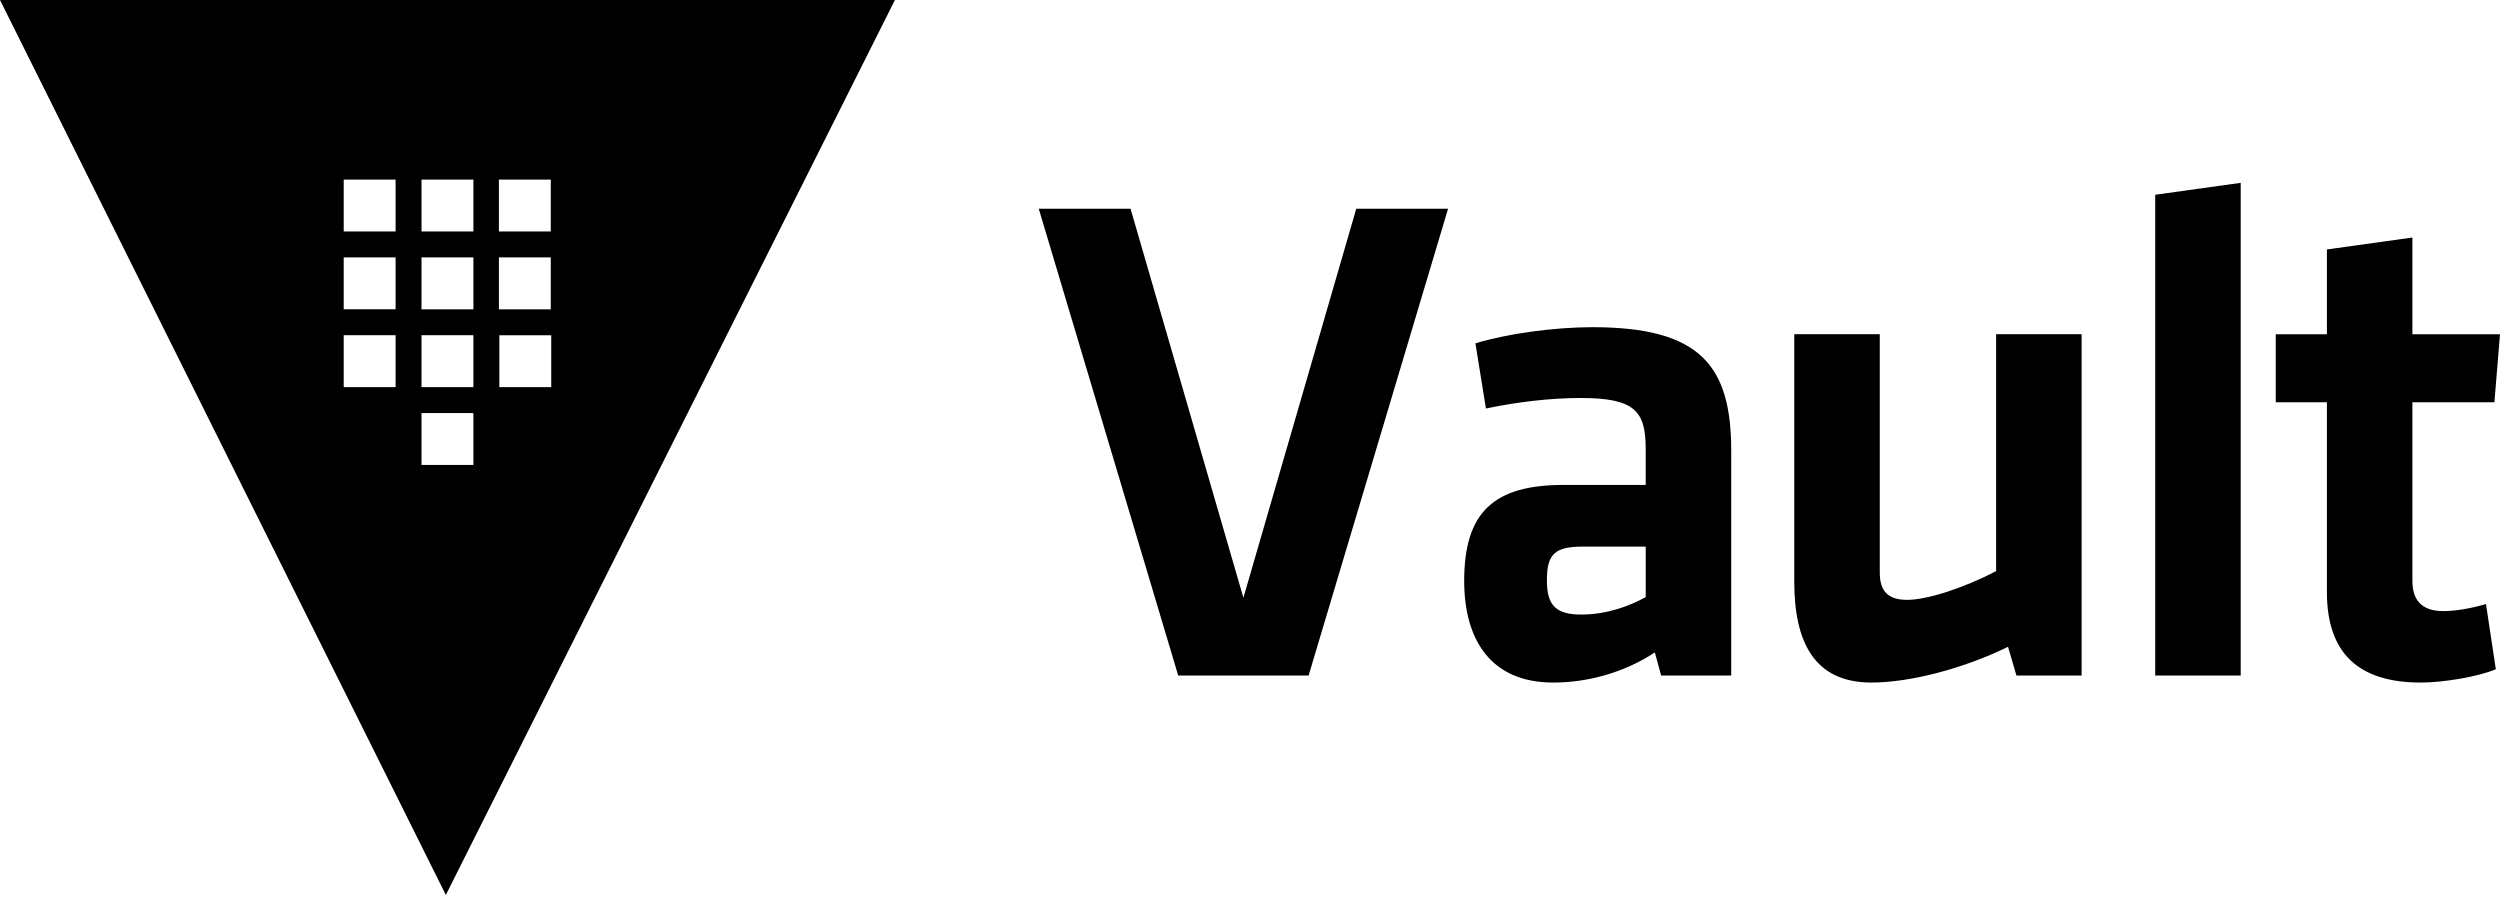
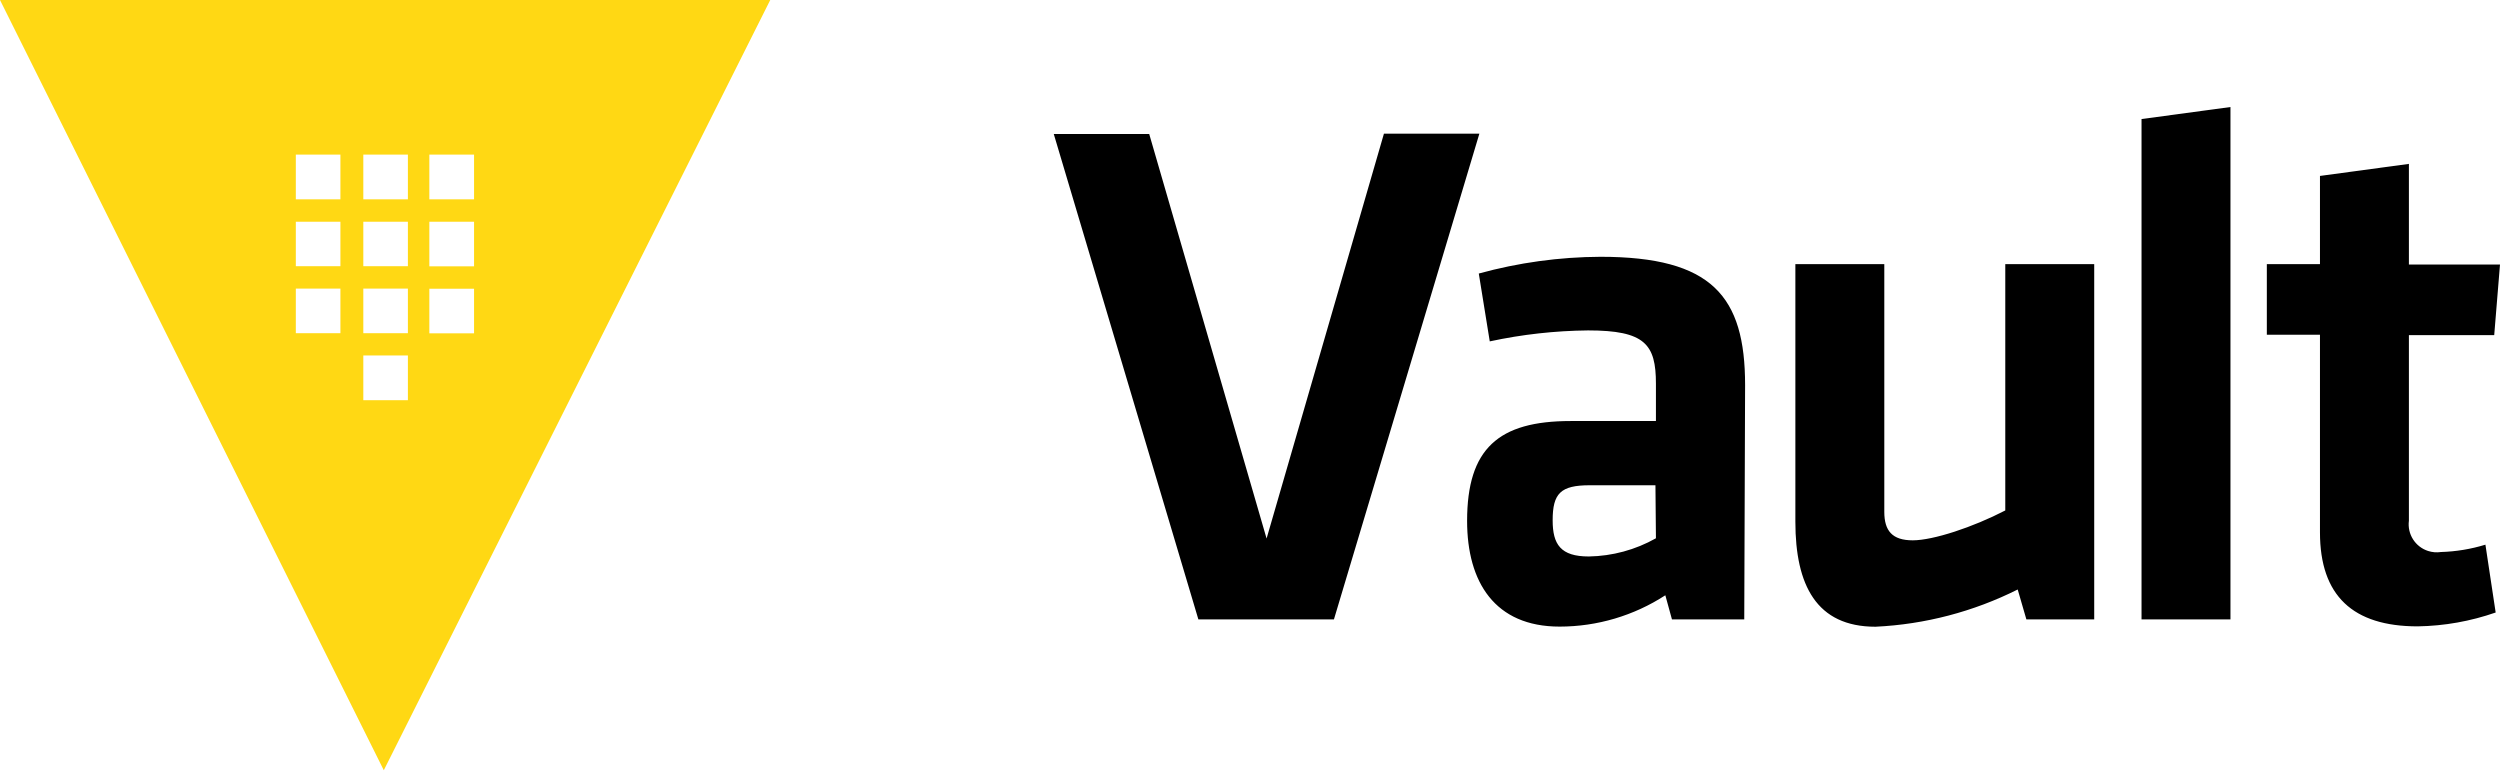
- <svg xmlns="http://www.w3.org/2000/svg" width="512px" height="184px" viewBox="0 0 512 184" version="1.1" preserveAspectRatio="xMidYMid">
-   <g fill-rule="evenodd">
-     <path d="M511.145,137.061 C507.41,138.642 500.236,139.787 495.783,139.787 C483.007,139.787 476.55,133.758 476.55,121.272 L476.55,82.378 L466.072,82.378 L466.072,68.456 L476.55,68.456 L476.55,51.086 L494.061,48.642 L494.061,68.456 L512,68.456 L510.854,82.378 L494.061,82.378 L494.061,118.977 C494.061,122.712 495.783,125.151 500.377,125.151 C502.962,125.151 506.116,124.579 509.132,123.72 L511.145,137.065 L511.145,137.061 Z M441.387,138.352 L441.387,39.887 L458.898,37.443 L458.898,138.352 L441.387,138.352 Z M384.978,68.452 L384.978,117.251 C384.978,120.986 386.558,122.849 390.575,122.849 C394.882,122.849 402.489,120.268 408.804,116.969 L408.804,68.448 L426.315,68.448 L426.315,138.348 L412.966,138.348 L411.244,132.464 C402.489,136.771 391.438,139.784 383.255,139.784 C371.632,139.784 367.466,131.601 367.466,119.115 L367.466,68.445 L384.978,68.445 L384.978,68.452 Z M337.038,111.944 L324.124,111.944 C318.385,111.944 316.804,113.524 316.804,118.836 C316.804,123.716 318.385,125.862 323.834,125.862 C329.004,125.862 333.742,124.143 337.045,122.276 L337.045,111.944 L337.038,111.944 Z M354.549,138.352 L340.199,138.352 L338.909,133.617 C332.593,137.779 325.128,139.787 318.098,139.787 C305.318,139.787 299.866,131.032 299.866,118.977 C299.866,104.769 306.04,99.312 320.248,99.312 L337.041,99.312 L337.041,91.985 C337.041,84.234 334.888,81.507 323.692,81.507 C317.377,81.507 310.488,82.37 304.318,83.661 L302.164,70.312 C308.762,68.303 318.381,67.009 326.132,67.009 C348.096,67.009 354.553,74.76 354.553,92.275 L354.553,138.348 L354.549,138.352 Z M277.761,42.754 L296.563,42.754 L268.001,138.352 L241.299,138.352 L212.738,42.754 L231.539,42.754 L254.648,122.421 L277.761,42.754 Z M102.268,79.285 L112.891,79.285 L112.891,68.658 L102.268,68.658 L102.268,79.285 Z M102.176,63.347 L112.799,63.347 L112.799,52.72 L102.176,52.72 L102.176,63.347 Z M86.33,47.409 L96.953,47.409 L96.953,36.783 L86.326,36.783 L86.326,47.409 L86.33,47.409 Z M86.33,63.347 L96.953,63.347 L96.953,52.72 L86.326,52.72 L86.326,63.347 L86.33,63.347 Z M86.33,79.285 L96.953,79.285 L96.953,68.655 L86.326,68.655 L86.326,79.281 L86.33,79.285 L86.33,79.285 Z M86.33,95.223 L96.953,95.223 L96.953,84.596 L86.326,84.596 L86.326,95.219 L86.33,95.223 Z M70.392,47.405 L81.019,47.405 L81.019,36.783 L70.392,36.783 L70.392,47.409 L70.392,47.405 Z M70.392,63.343 L81.019,63.343 L81.019,52.717 L70.392,52.717 L70.392,63.343 Z M70.392,79.281 L81.019,79.281 L81.019,68.655 L70.392,68.655 L70.392,79.281 Z M102.176,47.405 L112.799,47.405 L112.799,36.783 L102.176,36.783 L102.176,47.409 L102.176,47.405 Z M0,0 L91.309,183.283 L183.283,0 L0,0 Z" fill="#000000" />
+ <svg xmlns="http://www.w3.org/2000/svg" width="512px" height="158px" viewBox="0 0 512 158" version="1.1" preserveAspectRatio="xMidYMid">
+   <g>
+     <path d="M283.432,27.369 L302.977,27.369 L273.19,126.848 L245.426,126.848 L215.812,27.443 L235.358,27.443 L259.395,110.289 L283.432,27.369 L283.432,27.369 Z M357.223,126.848 L342.416,126.848 L341.059,121.912 C334.615,126.096 327.098,128.325 319.415,128.329 C306.138,128.329 300.462,119.222 300.462,106.686 C300.462,91.879 306.879,86.227 321.661,86.227 L339.134,86.227 L339.134,78.577 C339.134,70.507 336.888,67.669 325.24,67.669 C318.468,67.737 311.722,68.489 305.102,69.915 L302.856,56.02 C310.977,53.782 319.358,52.629 327.781,52.59 C350.609,52.59 357.396,60.66 357.396,78.873 L357.223,126.848 Z M339.035,99.381 L325.585,99.381 C319.613,99.381 317.984,101.034 317.984,106.562 C317.984,111.498 319.613,113.966 325.388,113.966 C330.209,113.889 334.934,112.608 339.134,110.239 L339.035,99.381 L339.035,99.381 Z M385.905,54.096 L385.905,104.835 C385.905,108.709 387.533,110.659 391.729,110.659 C395.924,110.659 404.068,107.969 410.682,104.539 L410.682,54.096 L428.895,54.096 L428.895,126.848 L415.001,126.848 L413.224,120.728 C404.156,125.275 394.236,127.873 384.103,128.354 C372.011,128.354 367.692,119.839 367.692,106.858 L367.692,54.096 L385.905,54.096 L385.905,54.096 Z M438.586,126.848 L438.586,24.382 L456.799,21.915 L456.799,126.848 L438.586,126.848 Z M511.112,125.441 C505.975,127.235 500.584,128.193 495.144,128.279 C481.867,128.279 475.13,122.011 475.13,109.03 L475.13,68.557 L464.247,68.557 L464.247,54.096 L475.13,54.096 L475.13,36.031 L493.343,33.563 L493.343,54.17 L512,54.17 L510.815,68.631 L493.343,68.631 L493.343,106.636 C492.983,109.385 494.642,111.997 497.282,112.841 C498.131,113.112 499.029,113.186 499.907,113.053 C502.997,112.963 506.06,112.457 509.014,111.547 L511.112,125.441 L511.112,125.441 Z" fill="#000000" />
+     <path d="M-2.80563468e-13,0 L78.601,157.746 L157.746,0 L-2.80563468e-13,0 Z M87.93,31.663 L97.086,31.663 L97.086,40.818 L87.93,40.818 L87.93,31.663 Z M69.717,68.236 L60.586,68.236 L60.586,59.105 L69.717,59.105 L69.717,68.236 Z M69.717,54.515 L60.586,54.515 L60.586,45.409 L69.717,45.409 L69.717,54.515 Z M69.717,40.818 L60.586,40.818 L60.586,31.663 L69.717,31.663 L69.717,40.818 Z M83.537,81.958 L74.406,81.958 L74.406,72.802 L83.537,72.802 L83.537,81.958 Z M83.537,68.236 L74.406,68.236 L74.406,59.105 L83.537,59.105 L83.537,68.236 Z M83.537,54.515 L74.406,54.515 L74.406,45.409 L83.537,45.409 L83.537,54.515 Z M83.537,40.818 L74.406,40.818 L74.406,31.663 L83.537,31.663 L83.537,40.818 Z M87.93,45.409 L97.086,45.409 L97.086,54.54 L87.93,54.54 L87.93,45.409 Z M87.93,68.261 L87.93,59.13 L97.086,59.13 L97.086,68.261 L87.93,68.261 Z" fill="#FFD814" />
  </g>
</svg>
